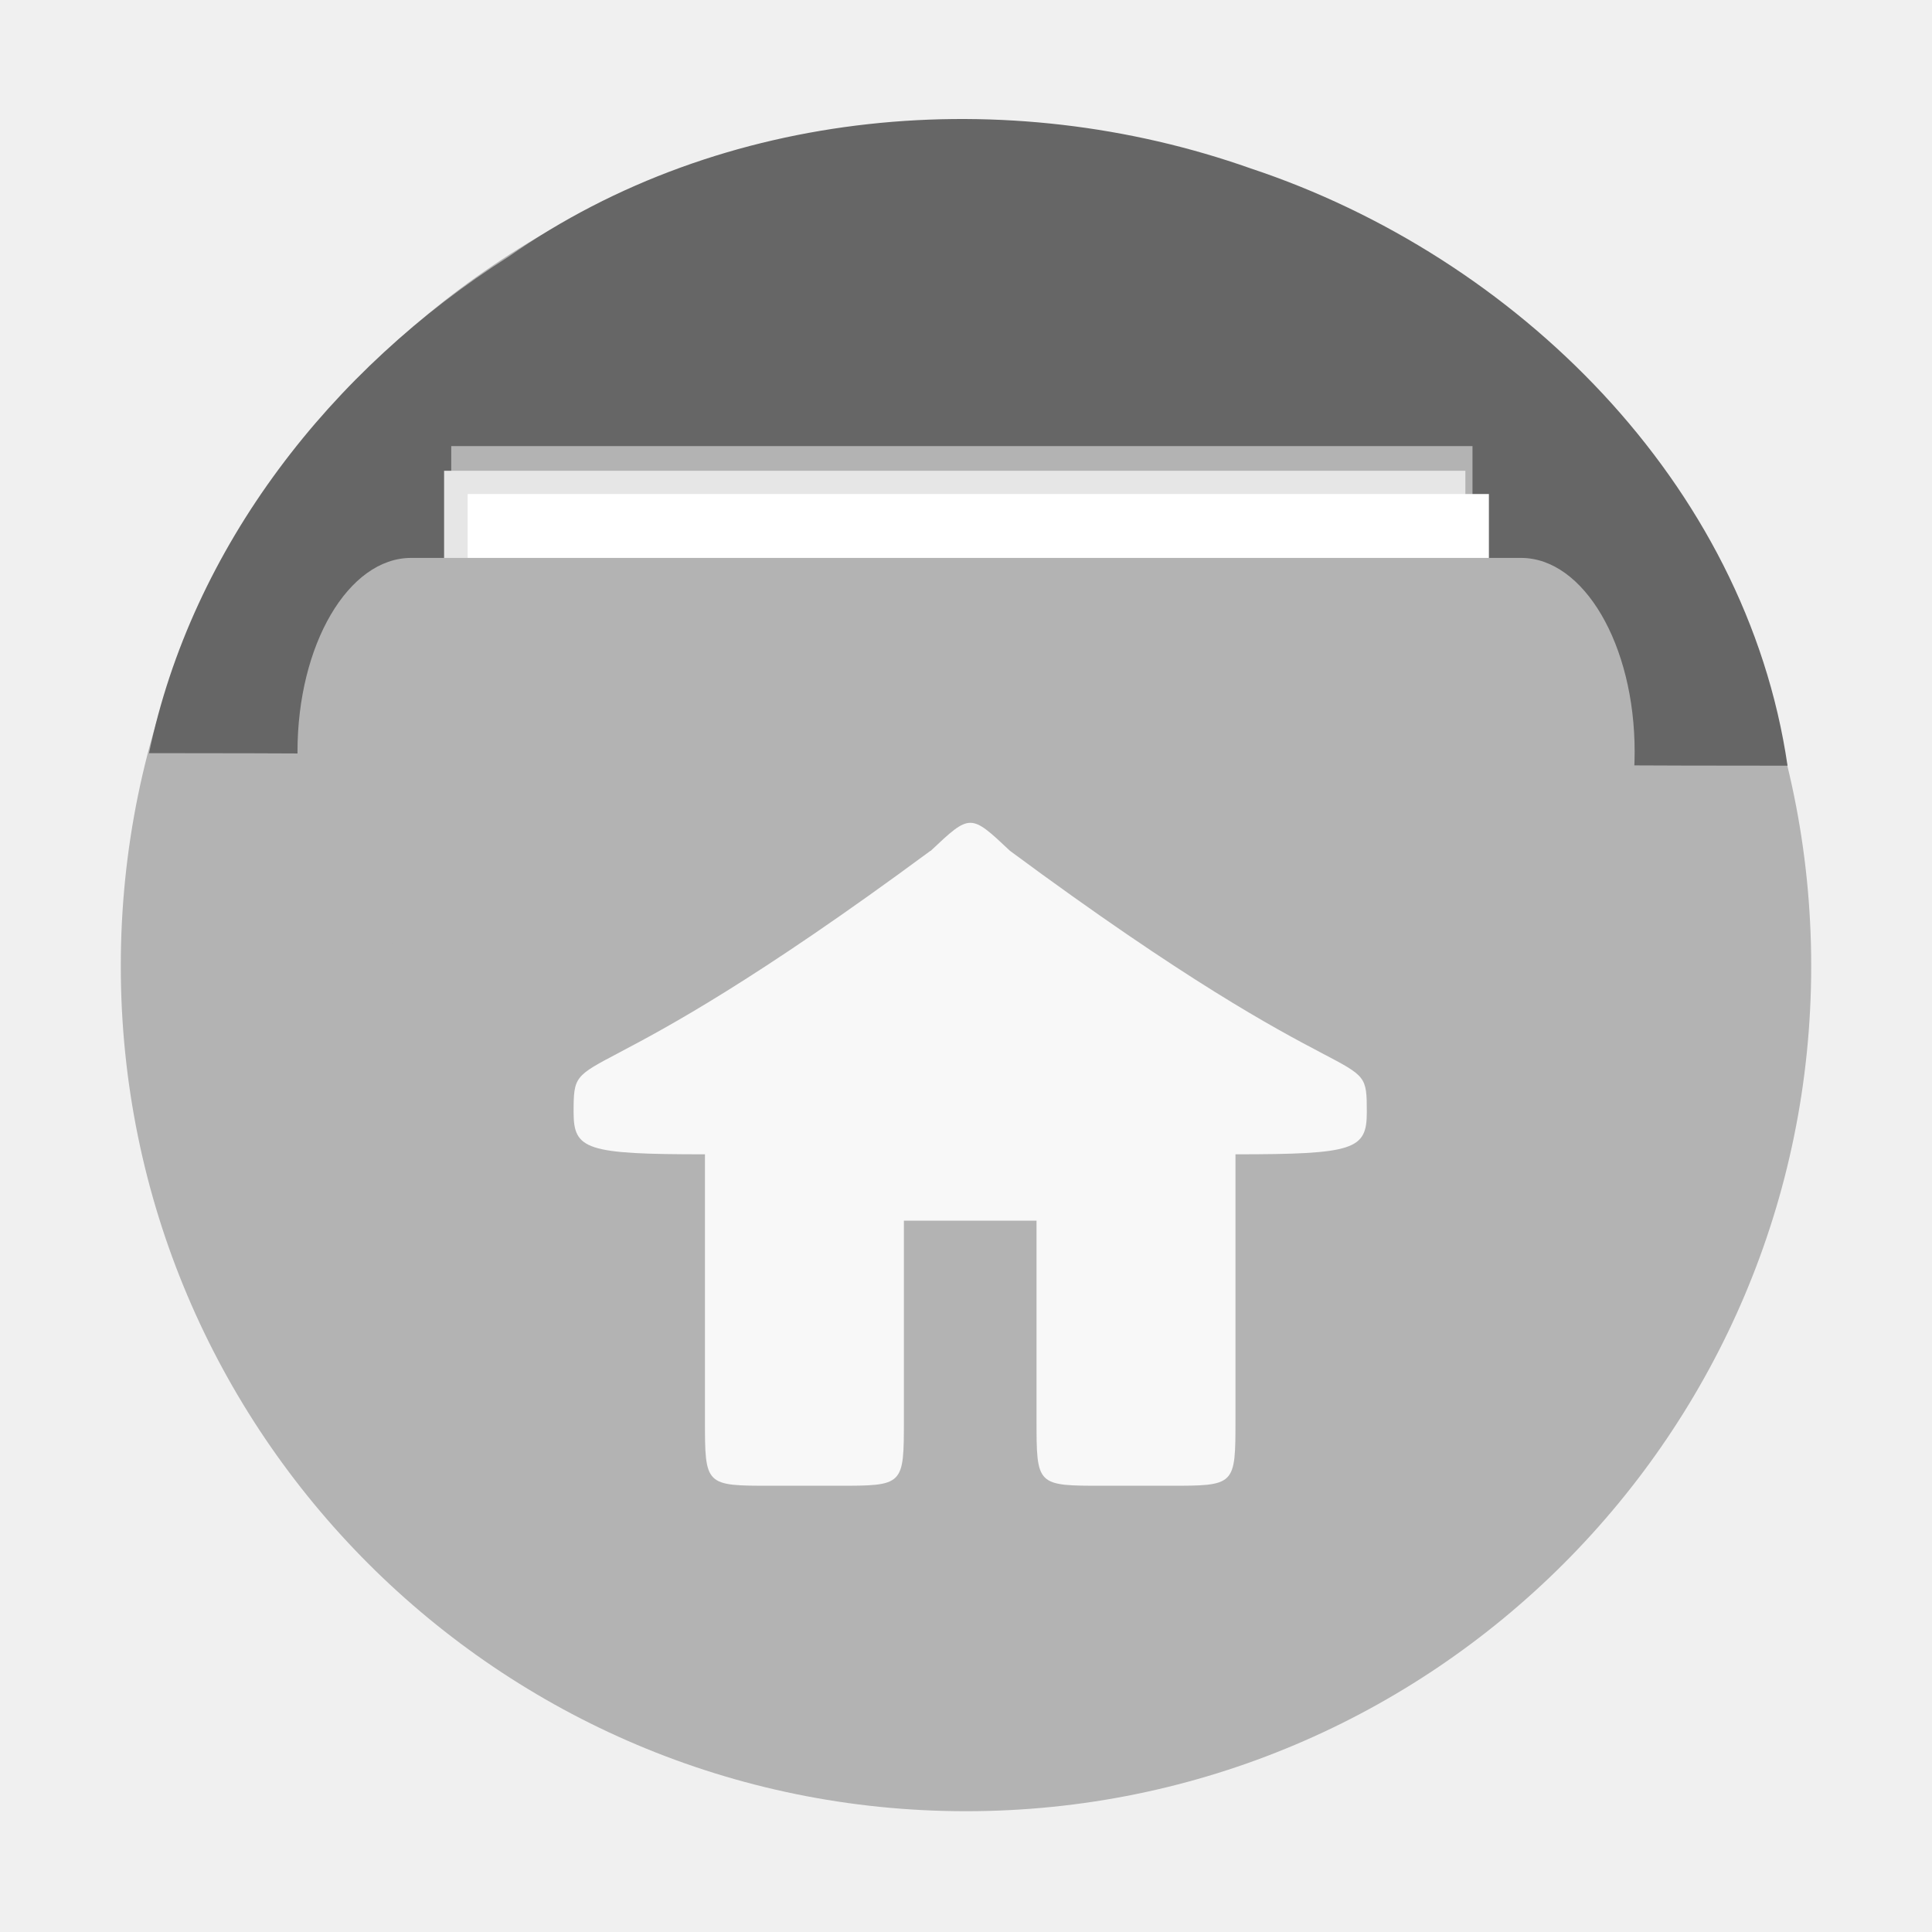
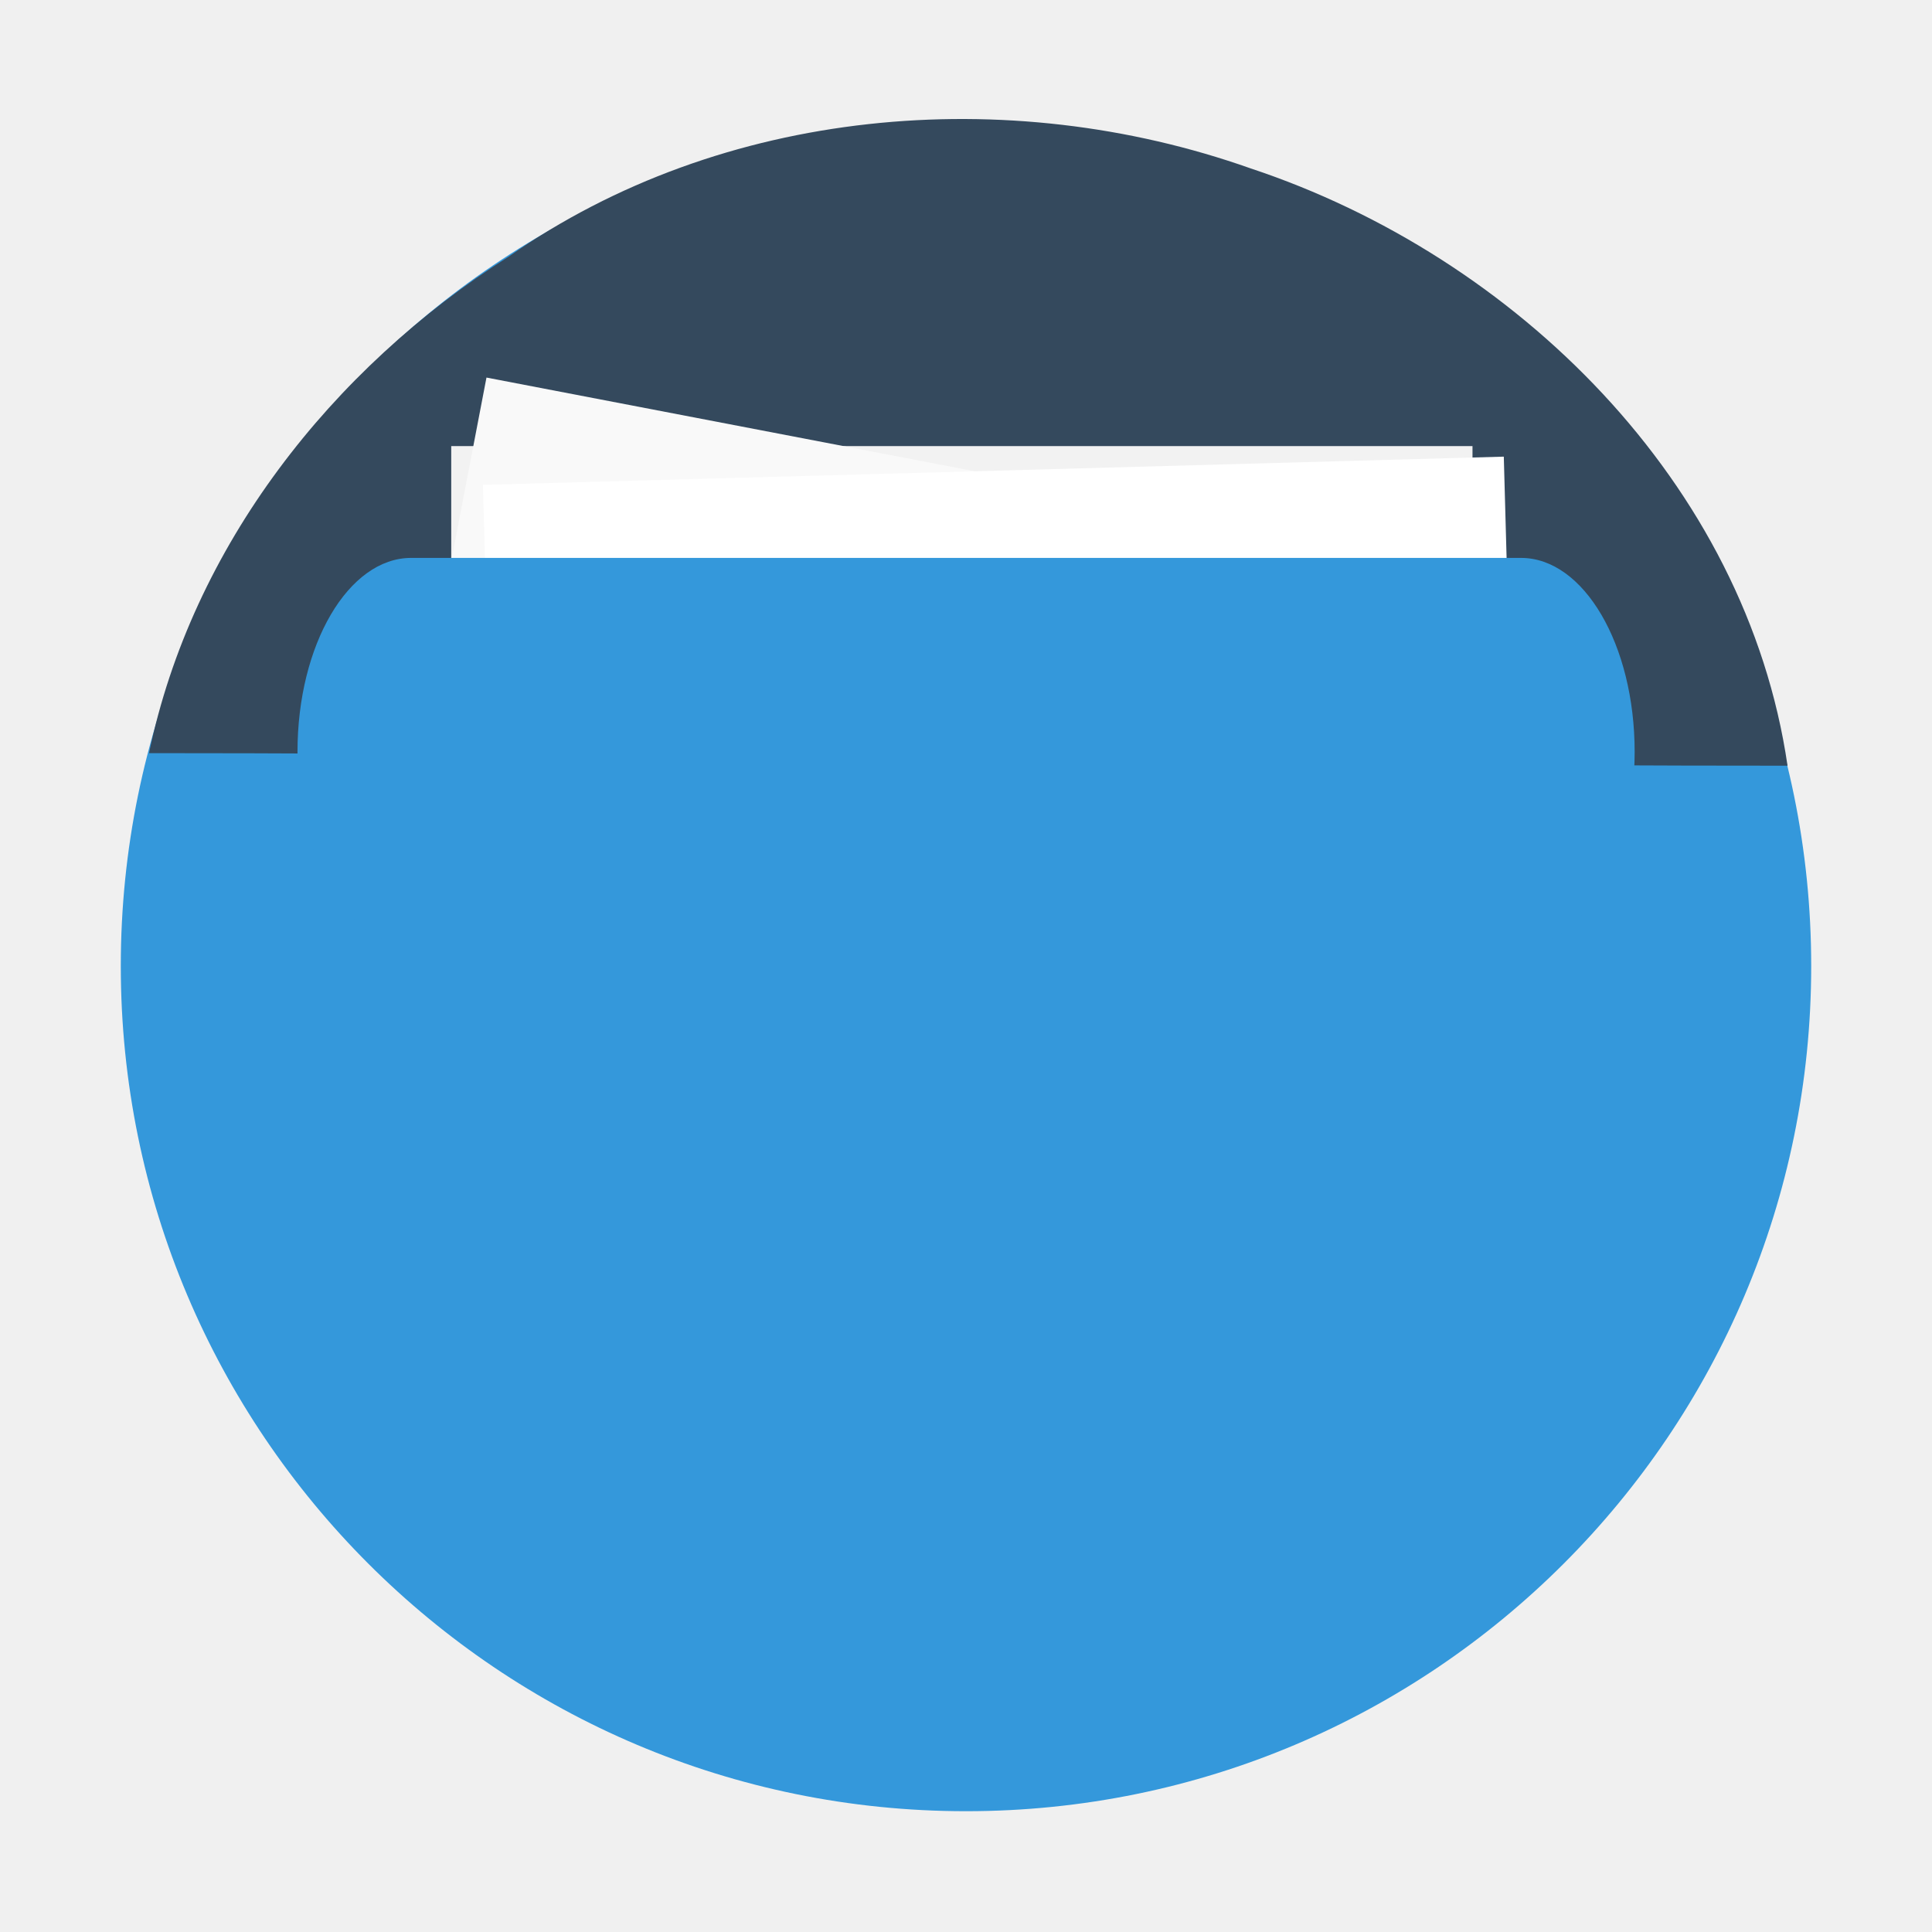
<svg xmlns="http://www.w3.org/2000/svg" height="48" width="48" version="1.1" viewBox="0 0 13.547 13.547" id="svg2">
  <defs id="defs6">
    <linearGradient id="linearGradient3004" gradientUnits="userSpaceOnUse" x2="0" gradientTransform="matrix(1.10525 0 0 1.10525 -134.2787 -295.7618)" y1="279.1" y2="268.33">
      <stop stop-color="#ae2434" offset="0" id="stop9" />
      <stop stop-color="#d67038" offset="1" id="stop11" />
    </linearGradient>
  </defs>
  <g id="g13" fill-rule="evenodd">
-     <rect rx="5.926" height="11.853" width="11.853" y="0.847" x="0.847" id="rect17" style="fill:#b3b3b3;fill-opacity:1" fill="url(#linearGradient3004)" />
-     <path style="fill:#666666;fill-opacity:1;stroke:none" d="M 1.045,5.281 C 4.875,5.281 8.704,5.37 12.534,5.369 12.244,3.385 10.626,1.797 8.77,1.181 7.064,0.577 5.063,0.75 3.566,1.8 2.328,2.583 1.346,3.83 1.045,5.281 z" id="path3841" />
-     <rect style="fill:#b3b3b3;fill-opacity:1;fill-rule:nonzero;stroke:none" id="rect3899-3" width="7.161" height="2.468" x="3.164" y="3.128" />
-     <rect style="fill:#e6e6e6;fill-opacity:1;fill-rule:nonzero;stroke:none" id="rect3899" width="7.161" height="2.468" x="3.114" y="3.301" />
-     <rect style="fill:#ffffff;fill-opacity:1;fill-rule:nonzero;stroke:none" id="rect3899-7" width="7.161" height="2.468" x="3.279" y="3.464" />
-     <rect style="fill:#b3b3b3;fill-opacity:1;fill-rule:nonzero;stroke:none" id="rect2989" width="9.376" height="2.719" x="2.086" y="3.912" rx="0.797" ry="1.441" />
-     <path style="fill:#ffffff;fill-opacity:0.902;stroke:none;opacity:1" d="M 6.524,5.966 C 4.053,7.792 4.022,7.295 4.022,7.799 c 0,0.262 0.087,0.295 0.921,0.295 l 0,1.859 c 0,0.465 0,0.465 0.465,0.465 l 0.465,0 c 0.465,0 0.465,0 0.465,-0.465 l 0,-1.394 c 0.463,0 0.466,0 0.93,0 l 0,1.394 c 0,0.465 0,0.465 0.465,0.465 l 0.465,0 c 0.465,0 0.465,0 0.465,-0.465 l 0,-1.859 c 0.834,0 0.921,-0.033 0.921,-0.295 0,-0.504 -0.021,0.002 -2.502,-1.833 -0.278,-0.262 -0.278,-0.262 -0.556,0 z" id="path6" />
+     <rect rx="5.926" height="11.853" width="11.853" y="0.847" x="0.847" id="rect17" style="fill:#3498db;fill-opacity:1" fill="url(#linearGradient3004)" />
+     <path style="fill:#34495d;fill-opacity:1;stroke:none" d="M 1.045,5.281 C 4.875,5.281 8.704,5.37 12.534,5.369 12.244,3.385 10.626,1.797 8.77,1.181 7.064,0.577 5.063,0.75 3.566,1.8 2.328,2.583 1.346,3.83 1.045,5.281 z" id="path3841" />
+     <rect style="fill:#f2f2f2;fill-opacity:1;fill-rule:nonzero;stroke:none" id="rect3899-3" width="7.161" height="2.468" x="3.164" y="3.128" />
+     <rect style="fill:#f9f9f9;fill-opacity:1;fill-rule:nonzero;stroke:none" id="rect3899" width="7.161" height="2.468" x="3.849" y="1.957" transform="matrix(0.9820734,0.1884991,-0.1884991,0.9820734,0,0)" />
+     <rect style="fill:#ffffff;fill-opacity:1;fill-rule:nonzero;stroke:none" id="rect3899-3-6" width="7.161" height="2.755" x="3.291" y="3.492" transform="matrix(0.9996185,-0.02762178,0.02762178,0.9996185,0,0)" />
+     <rect style="fill:#3498db;fill-opacity:1;fill-rule:nonzero;stroke:none" id="rect2989" width="9.376" height="2.719" x="2.086" y="3.912" rx="0.797" ry="1.441" />
  </g>
</svg>
